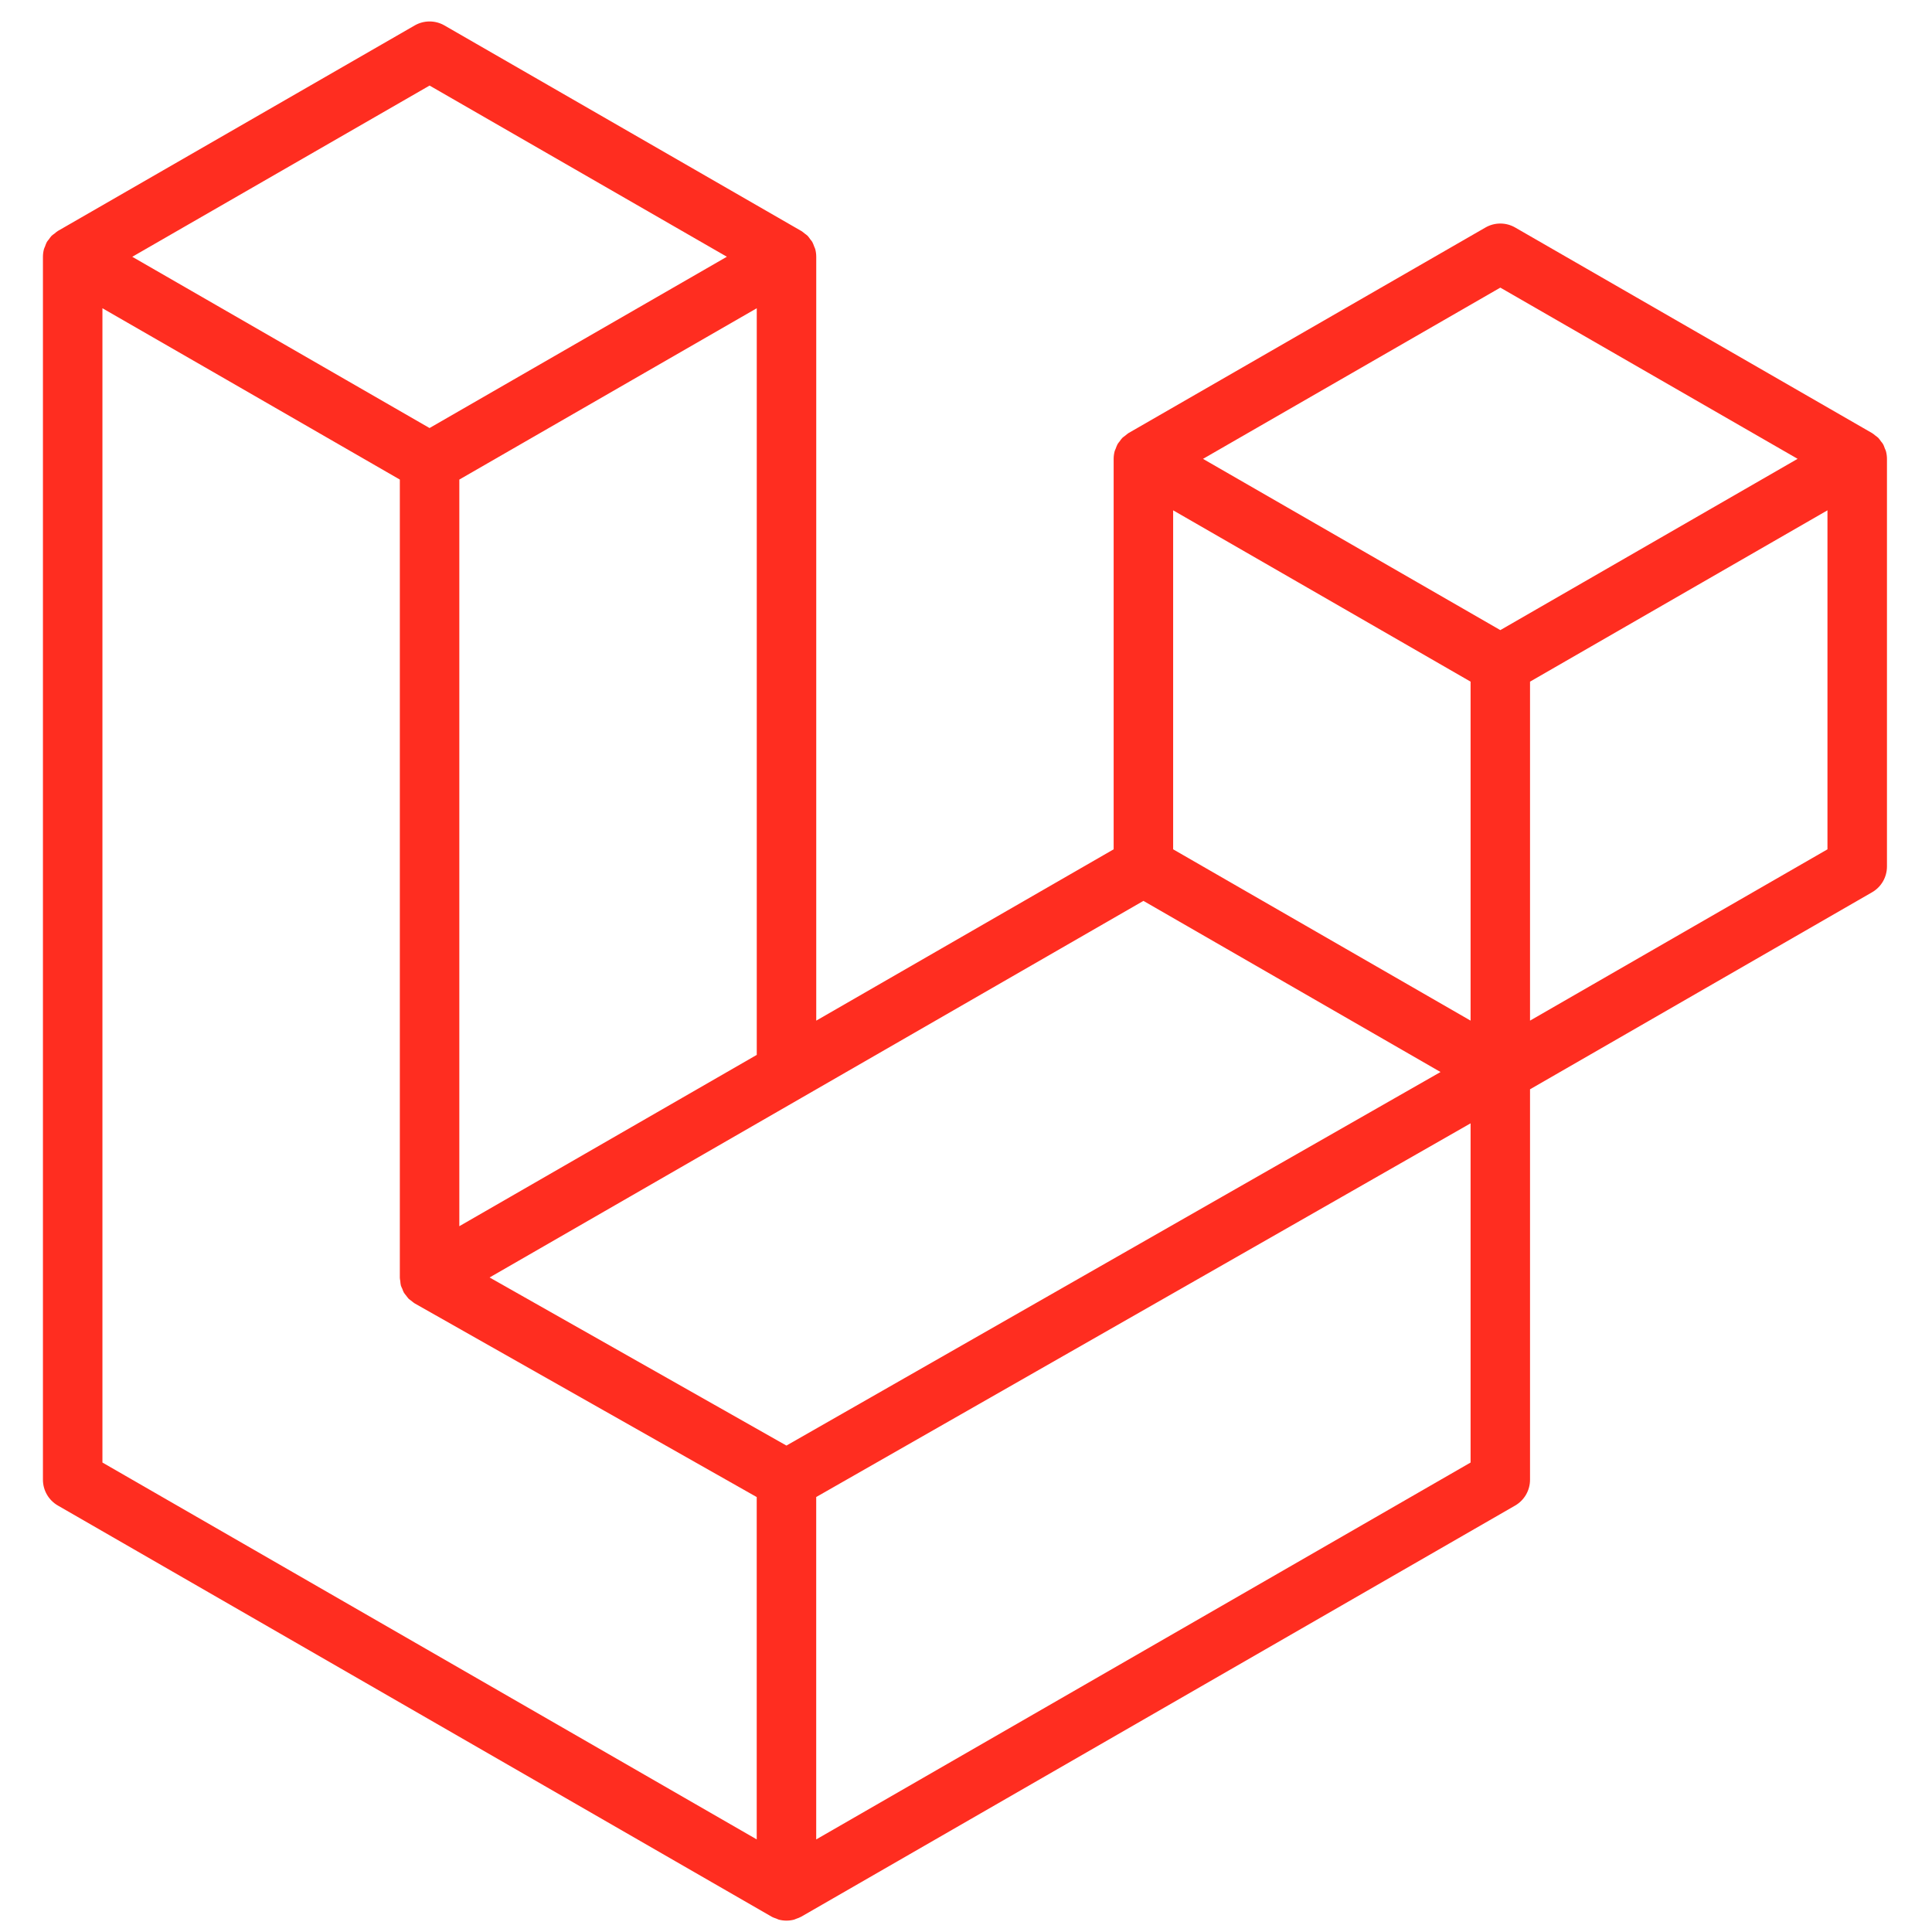
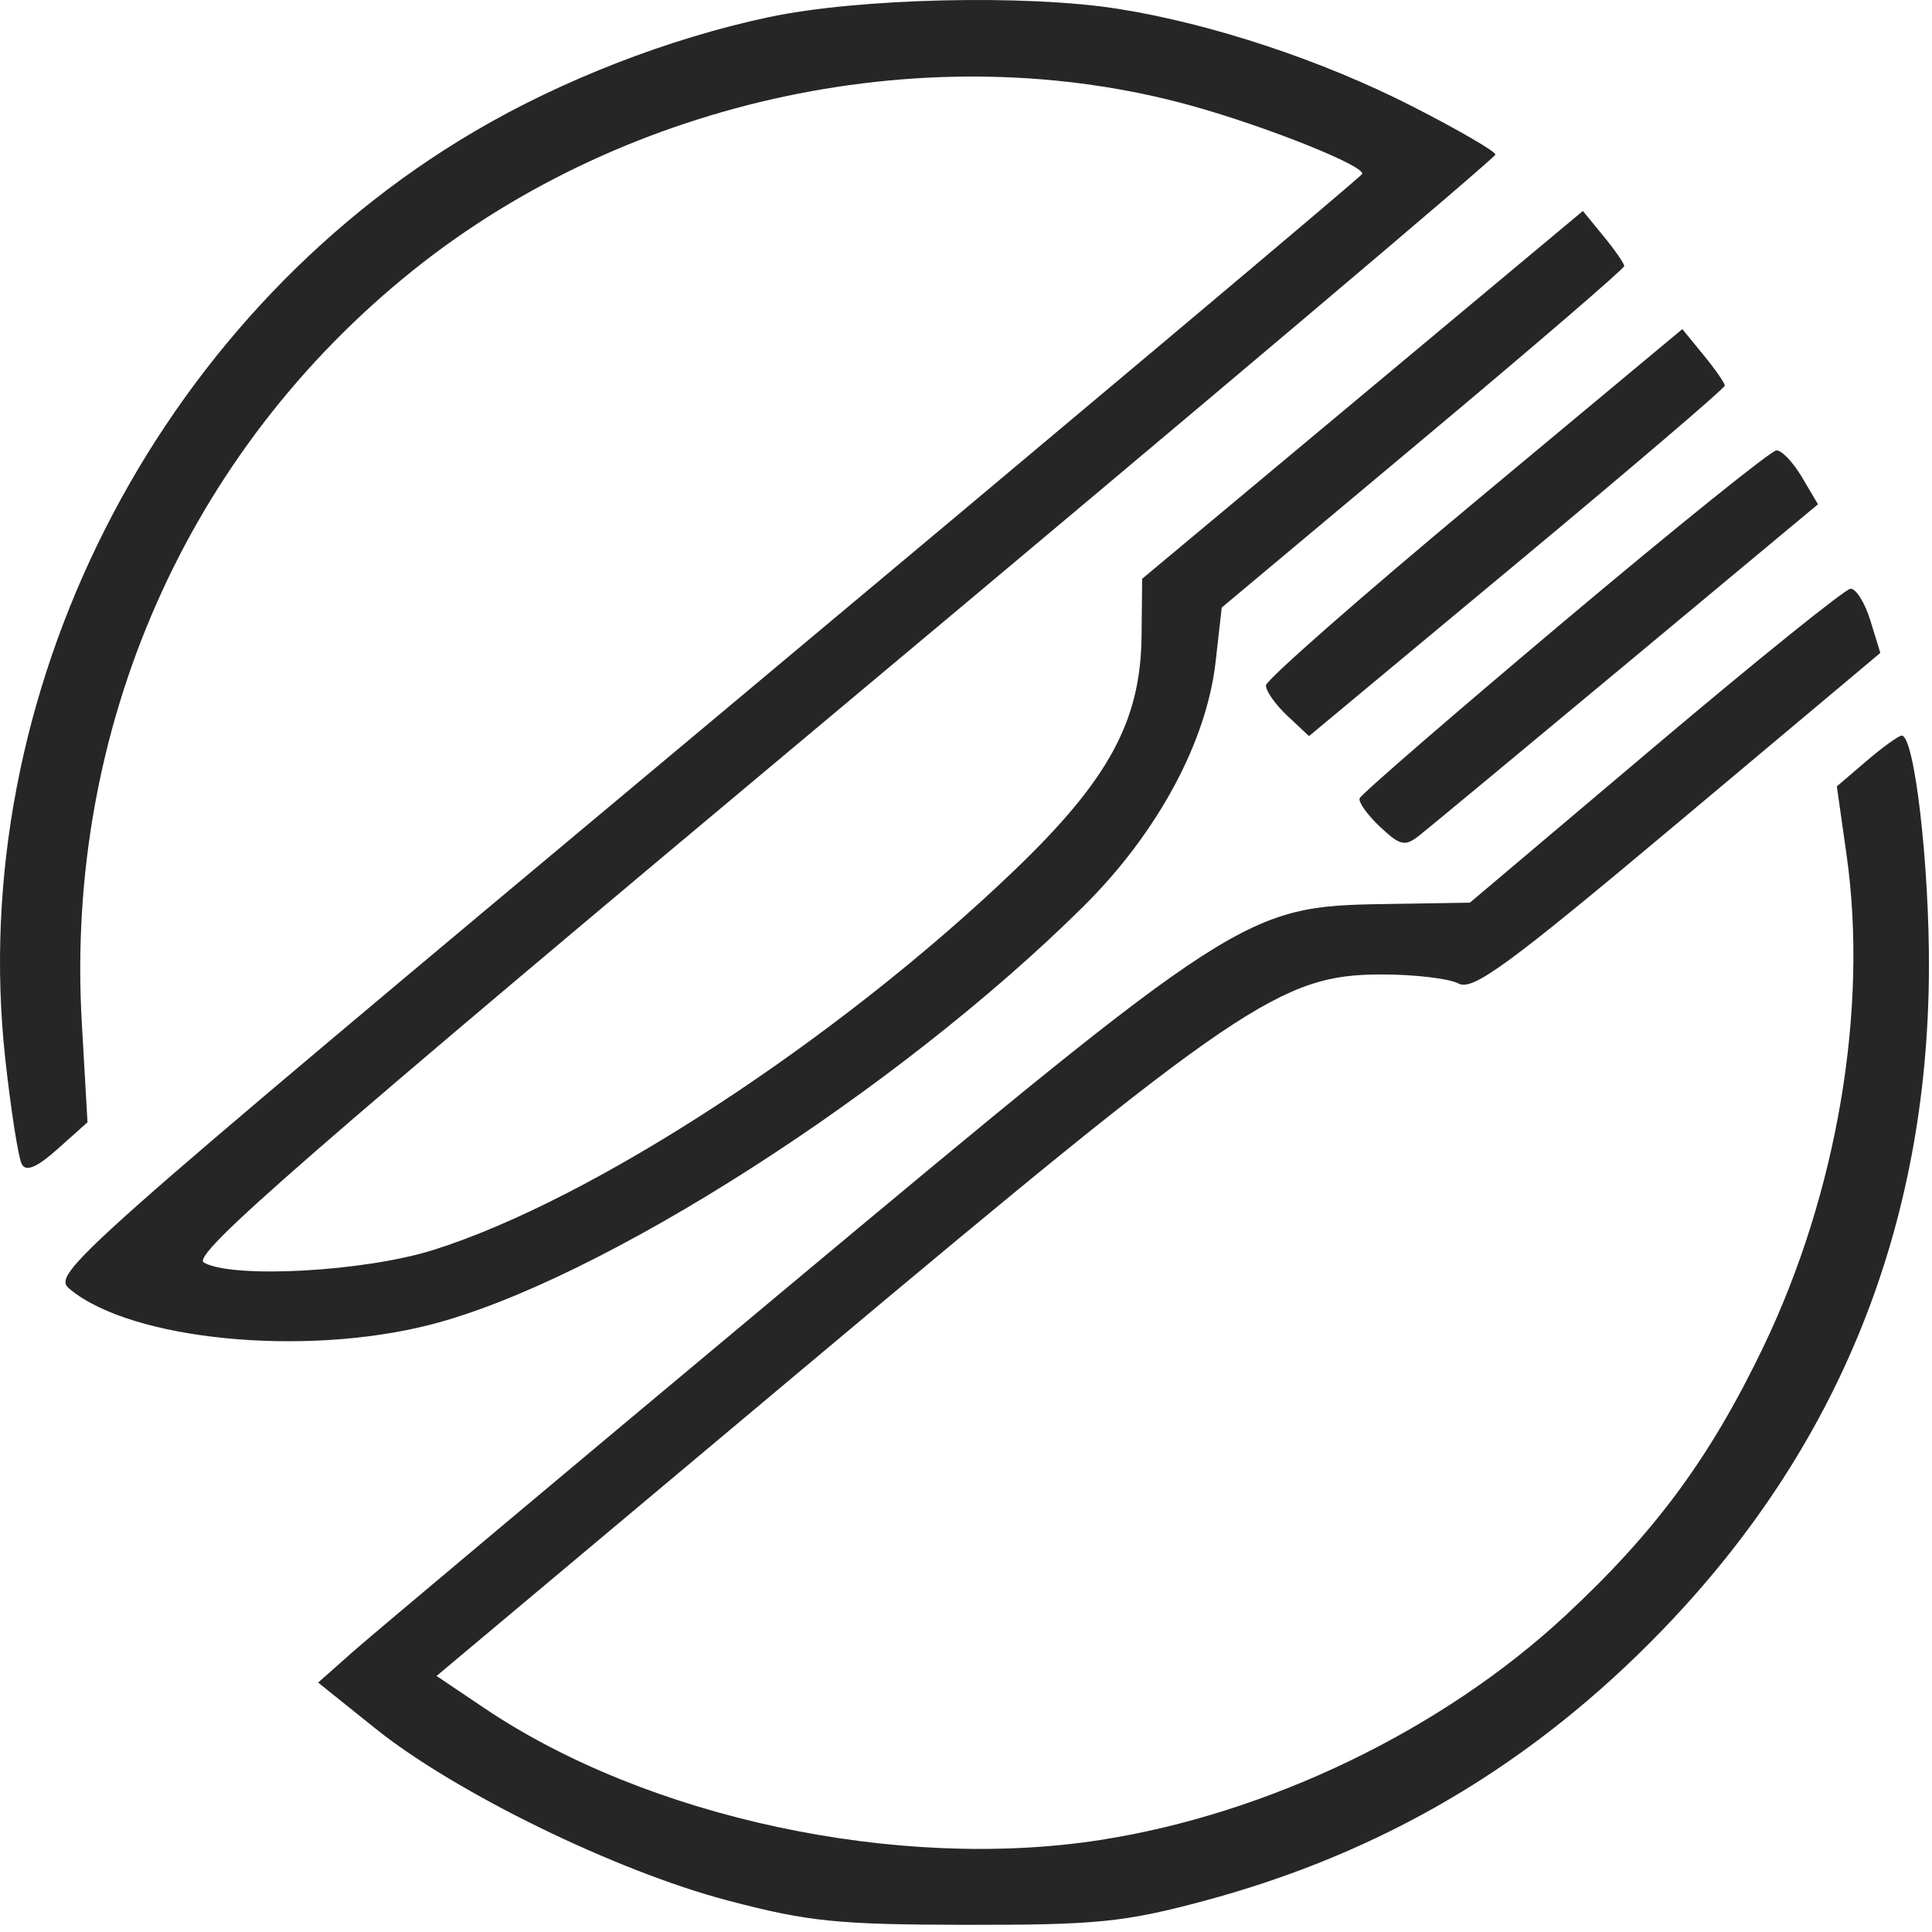
- <svg xmlns="http://www.w3.org/2000/svg" width="166" height="166" viewBox="0 0 166 166" fill="none">
-   <path fill-rule="evenodd" clip-rule="evenodd" d="M162.041 38.759C162.099 38.977 162.129 39.201 162.13 39.426V74.452C162.13 74.902 162.011 75.344 161.786 75.733C161.561 76.122 161.237 76.444 160.847 76.668L131.462 93.594V127.141C131.462 128.054 130.977 128.897 130.186 129.357L68.847 164.683C68.707 164.763 68.554 164.814 68.401 164.868C68.343 164.887 68.289 164.922 68.228 164.938C67.8 165.051 67.349 165.051 66.92 164.938C66.85 164.919 66.786 164.881 66.719 164.855C66.579 164.804 66.432 164.76 66.298 164.683L4.972 129.357C4.583 129.133 4.259 128.81 4.034 128.421C3.808 128.032 3.69 127.591 3.689 127.141L3.689 22.063C3.689 21.834 3.721 21.61 3.779 21.393C3.798 21.32 3.843 21.253 3.868 21.179C3.916 21.045 3.961 20.908 4.031 20.783C4.079 20.7 4.149 20.633 4.206 20.557C4.28 20.454 4.347 20.349 4.433 20.26C4.506 20.186 4.602 20.132 4.685 20.068C4.778 19.992 4.861 19.909 4.966 19.848L35.633 2.185C36.022 1.961 36.462 1.844 36.91 1.844C37.358 1.844 37.798 1.961 38.186 2.185L68.851 19.848H68.857C68.959 19.912 69.045 19.992 69.138 20.065C69.221 20.129 69.313 20.186 69.387 20.257C69.476 20.349 69.54 20.454 69.616 20.557C69.671 20.633 69.744 20.7 69.789 20.783C69.862 20.911 69.904 21.045 69.955 21.179C69.98 21.253 70.025 21.32 70.044 21.396C70.103 21.614 70.133 21.838 70.133 22.063V87.694L95.686 72.974V39.423C95.686 39.2 95.718 38.973 95.775 38.759C95.798 38.683 95.839 38.615 95.865 38.542C95.916 38.408 95.96 38.271 96.031 38.146C96.079 38.063 96.149 37.996 96.203 37.92C96.279 37.818 96.343 37.712 96.433 37.623C96.506 37.549 96.599 37.495 96.681 37.431C96.777 37.355 96.86 37.272 96.962 37.211L127.633 19.548C128.021 19.324 128.461 19.206 128.91 19.206C129.358 19.206 129.798 19.324 130.186 19.548L160.85 37.211C160.959 37.275 161.042 37.355 161.137 37.428C161.217 37.492 161.31 37.549 161.383 37.62C161.473 37.712 161.536 37.818 161.613 37.92C161.67 37.996 161.741 38.063 161.785 38.146C161.859 38.271 161.9 38.408 161.951 38.542C161.98 38.615 162.021 38.683 162.041 38.759ZM157.018 72.974V43.848L146.287 50.028L131.462 58.568V87.694L157.021 72.974H157.018ZM126.354 125.663V96.518L111.771 104.85L70.13 128.626V158.046L126.354 125.663ZM8.801 26.485V125.663L65.018 158.043V128.629L35.649 112L35.64 111.994L35.627 111.988C35.528 111.93 35.445 111.847 35.353 111.777C35.273 111.713 35.18 111.662 35.11 111.592L35.104 111.582C35.021 111.502 34.963 111.403 34.893 111.314C34.829 111.228 34.753 111.154 34.702 111.065L34.699 111.055C34.641 110.96 34.606 110.845 34.565 110.736C34.523 110.64 34.469 110.551 34.443 110.449C34.411 110.328 34.405 110.197 34.392 110.072C34.379 109.976 34.354 109.881 34.354 109.785V109.778V41.205L19.532 32.662L8.801 26.485ZM36.913 7.35L11.364 22.063L36.907 36.777L62.453 22.06L36.907 7.35H36.913ZM50.2 99.174L65.022 90.637V26.485L54.291 32.665L39.466 41.205V105.357L50.2 99.174ZM128.91 24.713L103.363 39.426L128.91 54.14L154.453 39.423L128.91 24.713ZM126.354 58.568L111.529 50.028L100.798 43.848V72.974L115.619 81.511L126.354 87.694V58.568ZM67.571 124.205L105.042 102.803L123.772 92.109L98.245 77.405L68.854 94.334L42.066 109.762L67.571 124.205Z" fill="#FF2D20" />
+ <svg xmlns="http://www.w3.org/2000/svg" version="1.1" width="210" height="210">
+   <svg version="1.1" width="210" height="210">
+     <svg width="210" height="210" viewBox="0 0 210 210" fill="none">
+       <path fill-rule="evenodd" clip-rule="evenodd" d="M83.554 1.866C72.71 4.171 61.083 8.687 51.554 14.296C16.844 34.726 -3.78 75.527 0.578 115.14C1.197 120.762 2.007 125.902 2.379 126.561C2.847 127.392 4.045 126.874 6.282 124.873L9.511 121.985L8.89 111.137C7.059 79.136 20.329 49.044 44.966 29.327C68.361 10.603 101.336 3.654 129.554 11.502C137.787 13.791 148.552 18.112 148.05 18.925C147.807 19.318 115.636 46.365 76.561 79.029C6.52 137.576 5.543 138.443 7.633 140.158C14.347 145.673 33.035 147.503 46.765 143.992C65.229 139.27 97.473 118.627 117.727 98.561C125.789 90.574 131.142 80.677 132.132 71.931L132.799 66.035L154.676 47.727C166.708 37.657 176.551 29.193 176.548 28.918C176.546 28.643 175.534 27.184 174.299 25.675L172.054 22.932L148.101 42.921L124.149 62.909L124.082 69.182C123.984 78.366 120.506 84.769 110.292 94.569C91.073 113.01 64.357 130.463 47.054 135.88C39.561 138.226 25.318 139.004 22.164 137.24C20.736 136.44 32.656 126.056 91.492 76.846C130.571 44.161 162.547 17.139 162.549 16.799C162.552 16.459 158.507 14.111 153.56 11.583C143.753 6.57 131.725 2.58 121.554 0.965C111.523 -0.628 93.246 -0.195 83.554 1.866ZM160.26 54.595C147.828 64.948 137.634 73.902 137.605 74.494C137.577 75.085 138.618 76.569 139.918 77.79L142.282 80.011L164.878 61.214C177.306 50.876 187.476 42.193 187.478 41.918C187.48 41.643 186.443 40.148 185.172 38.595L182.863 35.772L160.26 54.595ZM170.054 67.497C157.954 77.676 147.933 86.348 147.785 86.769C147.637 87.189 148.636 88.586 150.005 89.872C152.192 91.927 152.711 92.042 154.27 90.815C155.245 90.047 165.395 81.632 176.825 72.116L197.606 54.814L195.864 51.866C194.906 50.245 193.657 48.934 193.088 48.954C192.519 48.974 182.154 57.318 170.054 67.497ZM179.912 81.096L159.769 98.116L150.412 98.267C135.386 98.509 134.541 99.054 84.905 140.49C61.337 160.165 40.372 177.753 38.317 179.575L34.58 182.889L40.817 187.891C49.498 194.853 66.943 203.372 79.054 206.563C87.833 208.877 91.008 209.201 105.054 209.22C119.154 209.239 122.207 208.934 130.76 206.649C150.273 201.436 166.628 191.769 180.786 177.082C199.871 157.285 209.532 133.313 209.668 105.418C209.723 93.975 208.08 79.872 206.701 79.959C206.345 79.981 204.615 81.232 202.855 82.739L199.657 85.478L200.717 92.948C203.087 109.65 199.689 129.712 191.662 146.418C185.882 158.445 179.957 166.486 170.155 175.602C156.783 188.039 137.86 197.165 119.554 200.005C97.572 203.416 70.344 197.584 52.668 185.68L47.452 182.168L88.445 147.793C134.676 109.025 139.257 105.918 150.189 105.918C153.762 105.918 157.515 106.362 158.53 106.905C160.078 107.734 163.909 104.927 182.378 89.431L204.383 70.969L203.3 67.444C202.705 65.505 201.731 63.954 201.136 63.997C200.541 64.041 190.99 71.735 179.912 81.096Z" fill="#262626" />
+     </svg>
+   </svg>
+   <style>@media (prefers-color-scheme: light) { :root { filter: none; } }
+ @media (prefers-color-scheme: dark) { :root { filter: none; } }
+ </style>
</svg>
